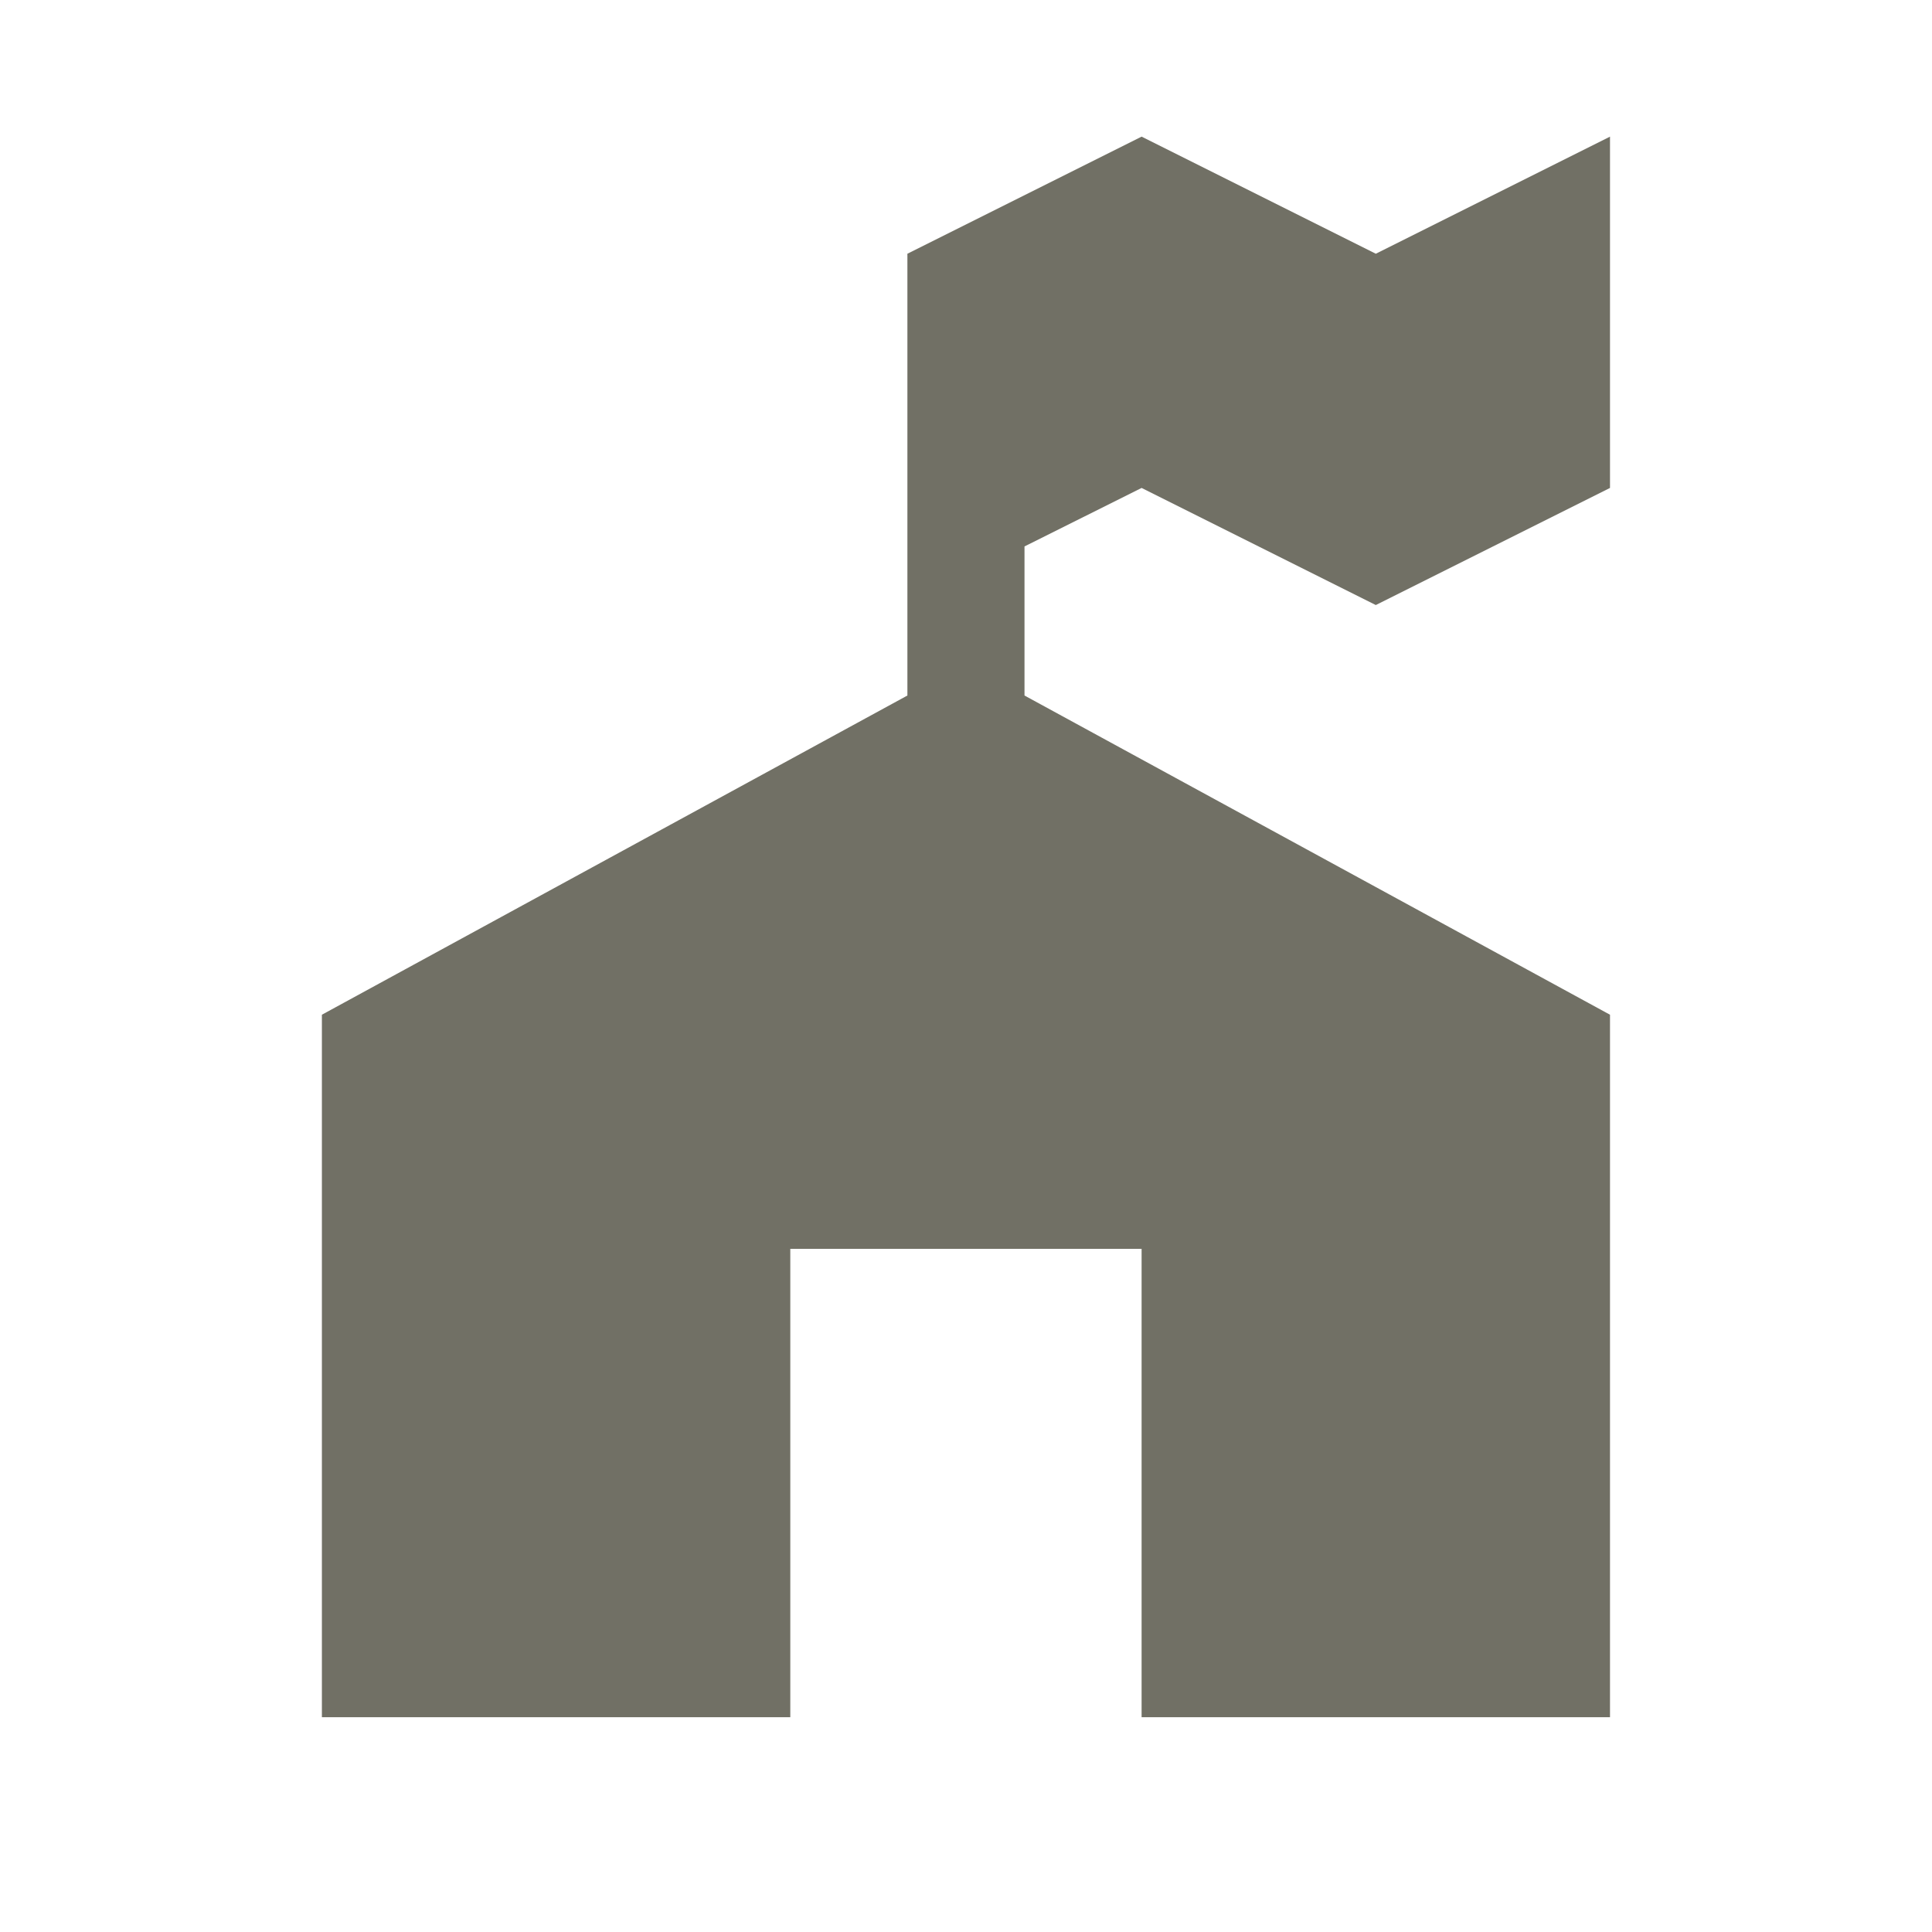
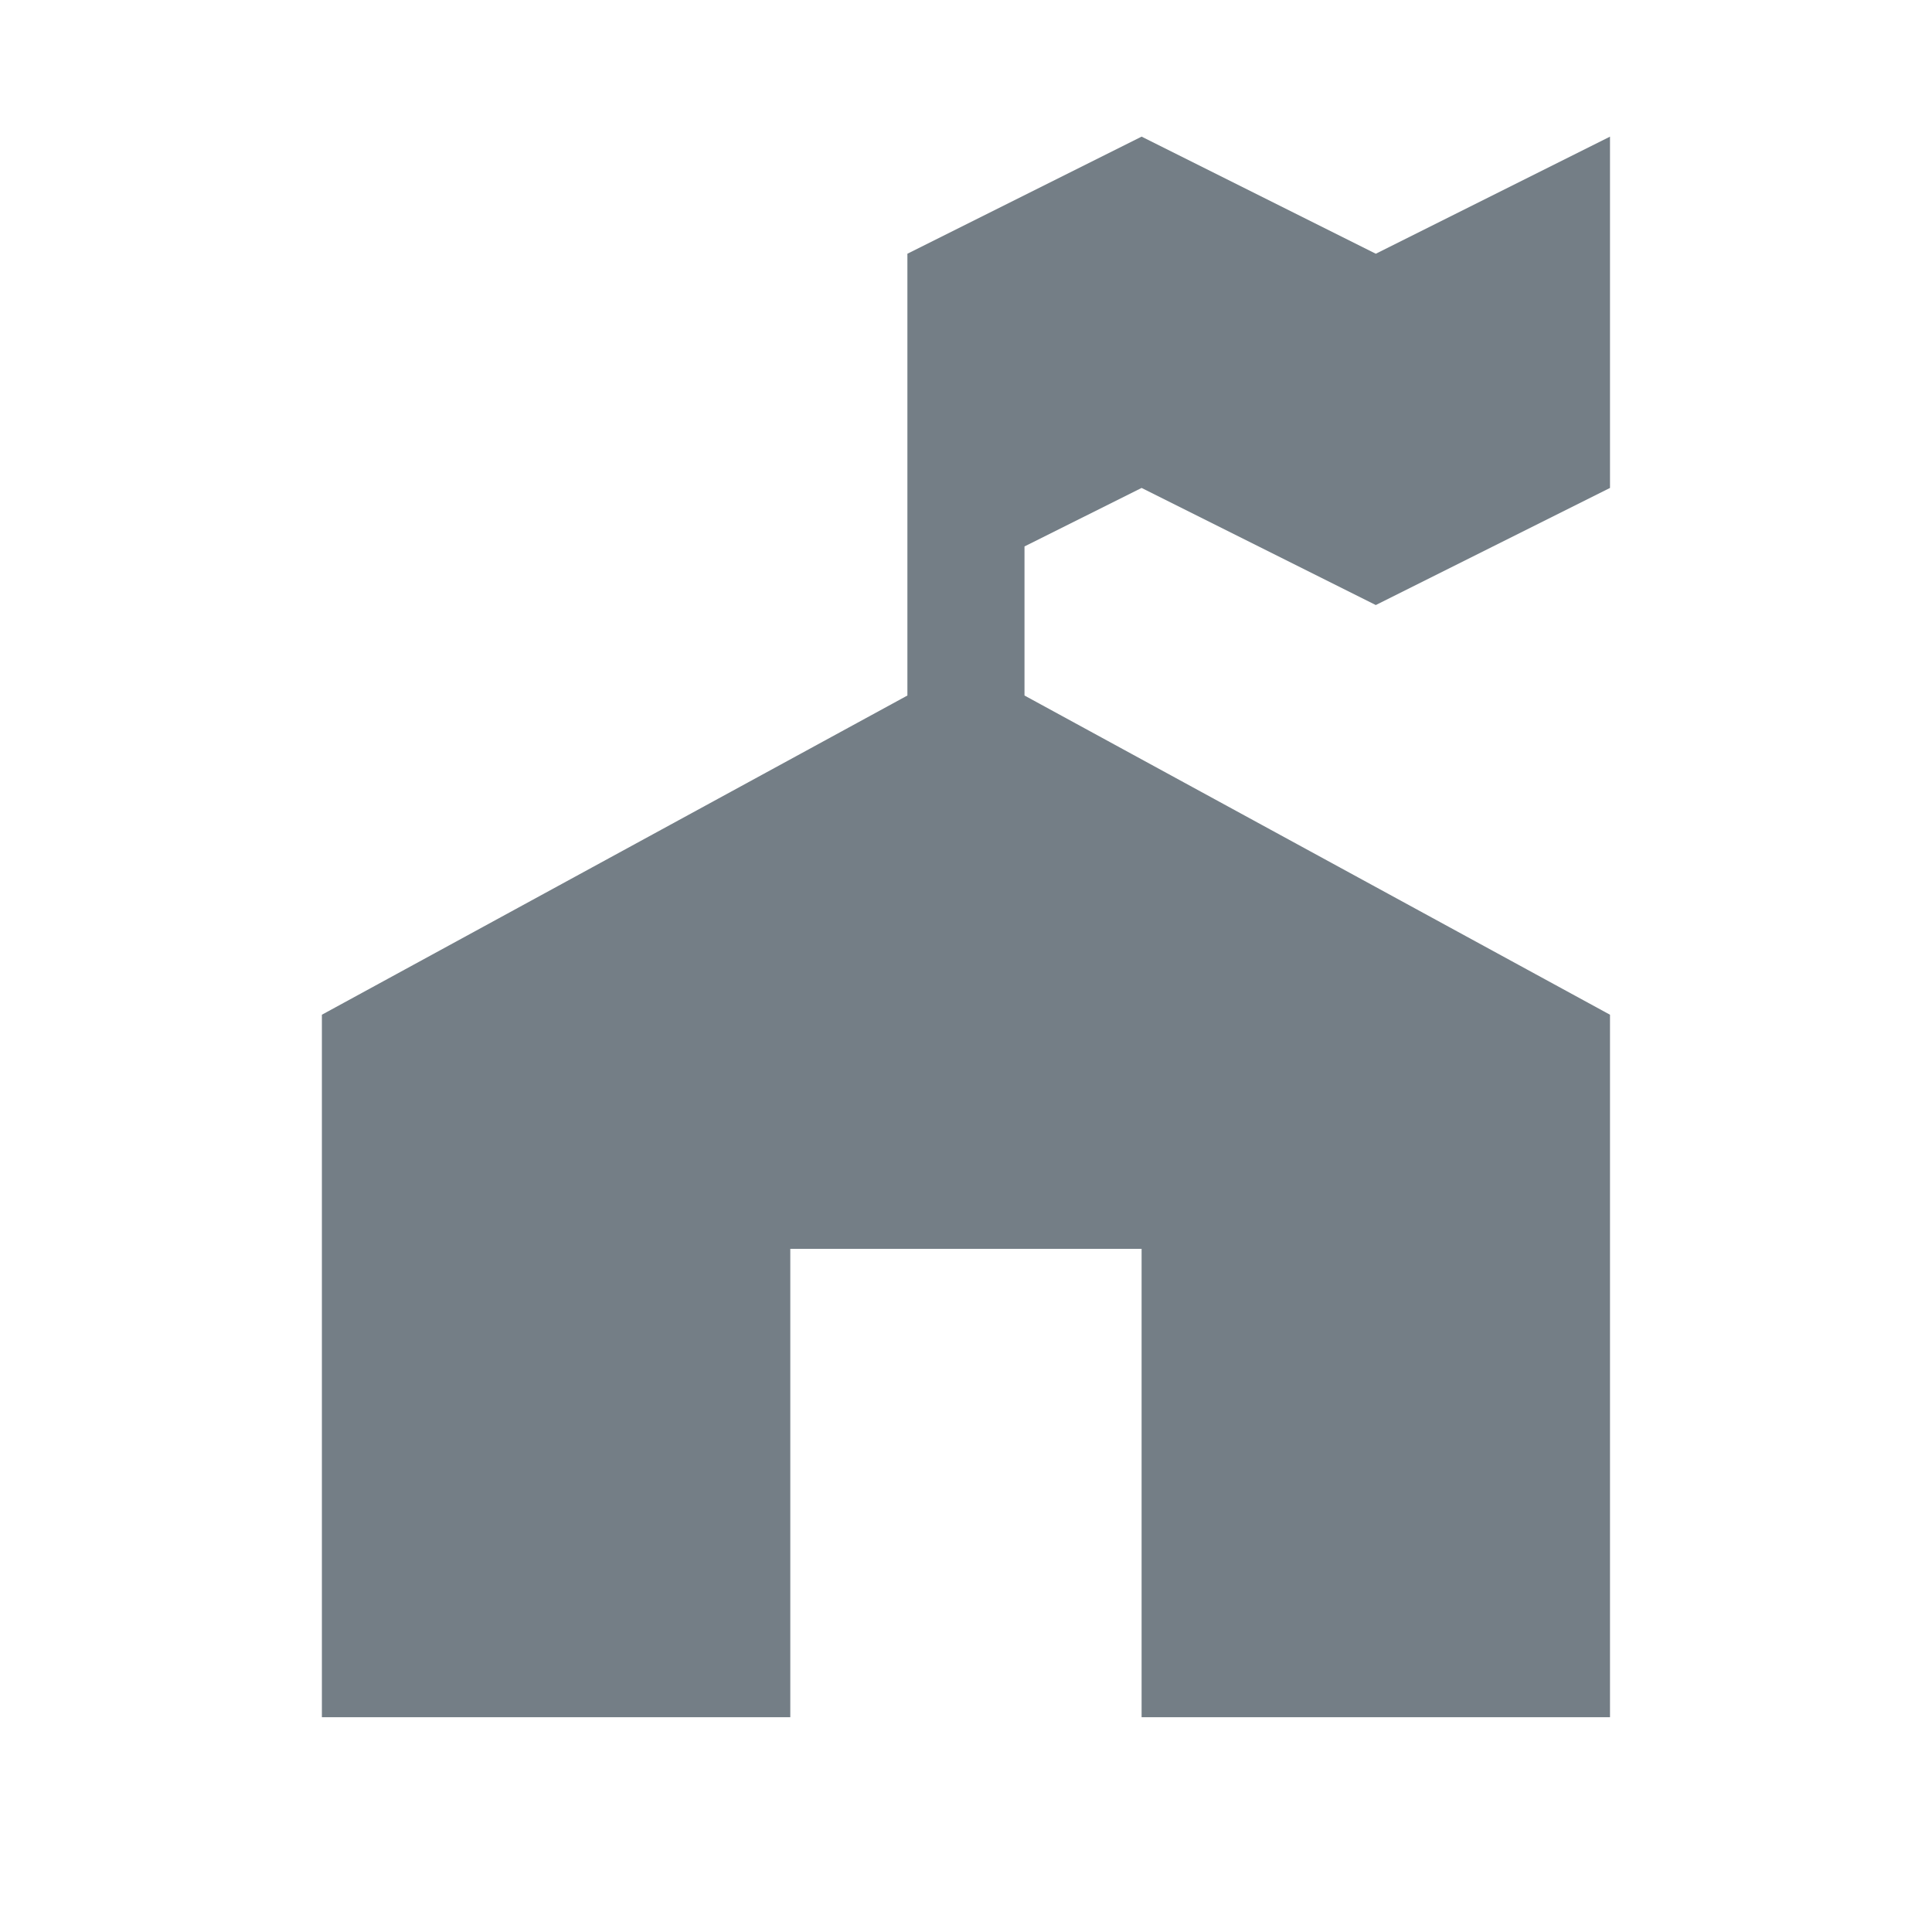
<svg xmlns="http://www.w3.org/2000/svg" width="18" height="18" version="1.1" viewBox="0 0 18 18">
-   <path d="m10.636 1.273-2.182 1.091v4.116l-5.455 2.974v6.545h4.364v-4.364h3.273v4.364h4.364v-6.545l-5.455-2.974v-1.389l1.091-0.545 2.182 1.091 2.182-1.091v-3.273l-2.182 1.091z" fill="#717065" />
+   <path d="m10.636 1.273-2.182 1.091v4.116l-5.455 2.974v6.545h4.364v-4.364h3.273v4.364h4.364v-6.545l-5.455-2.974v-1.389l1.091-0.545 2.182 1.091 2.182-1.091v-3.273l-2.182 1.091z" fill="#747E86" />
</svg>
